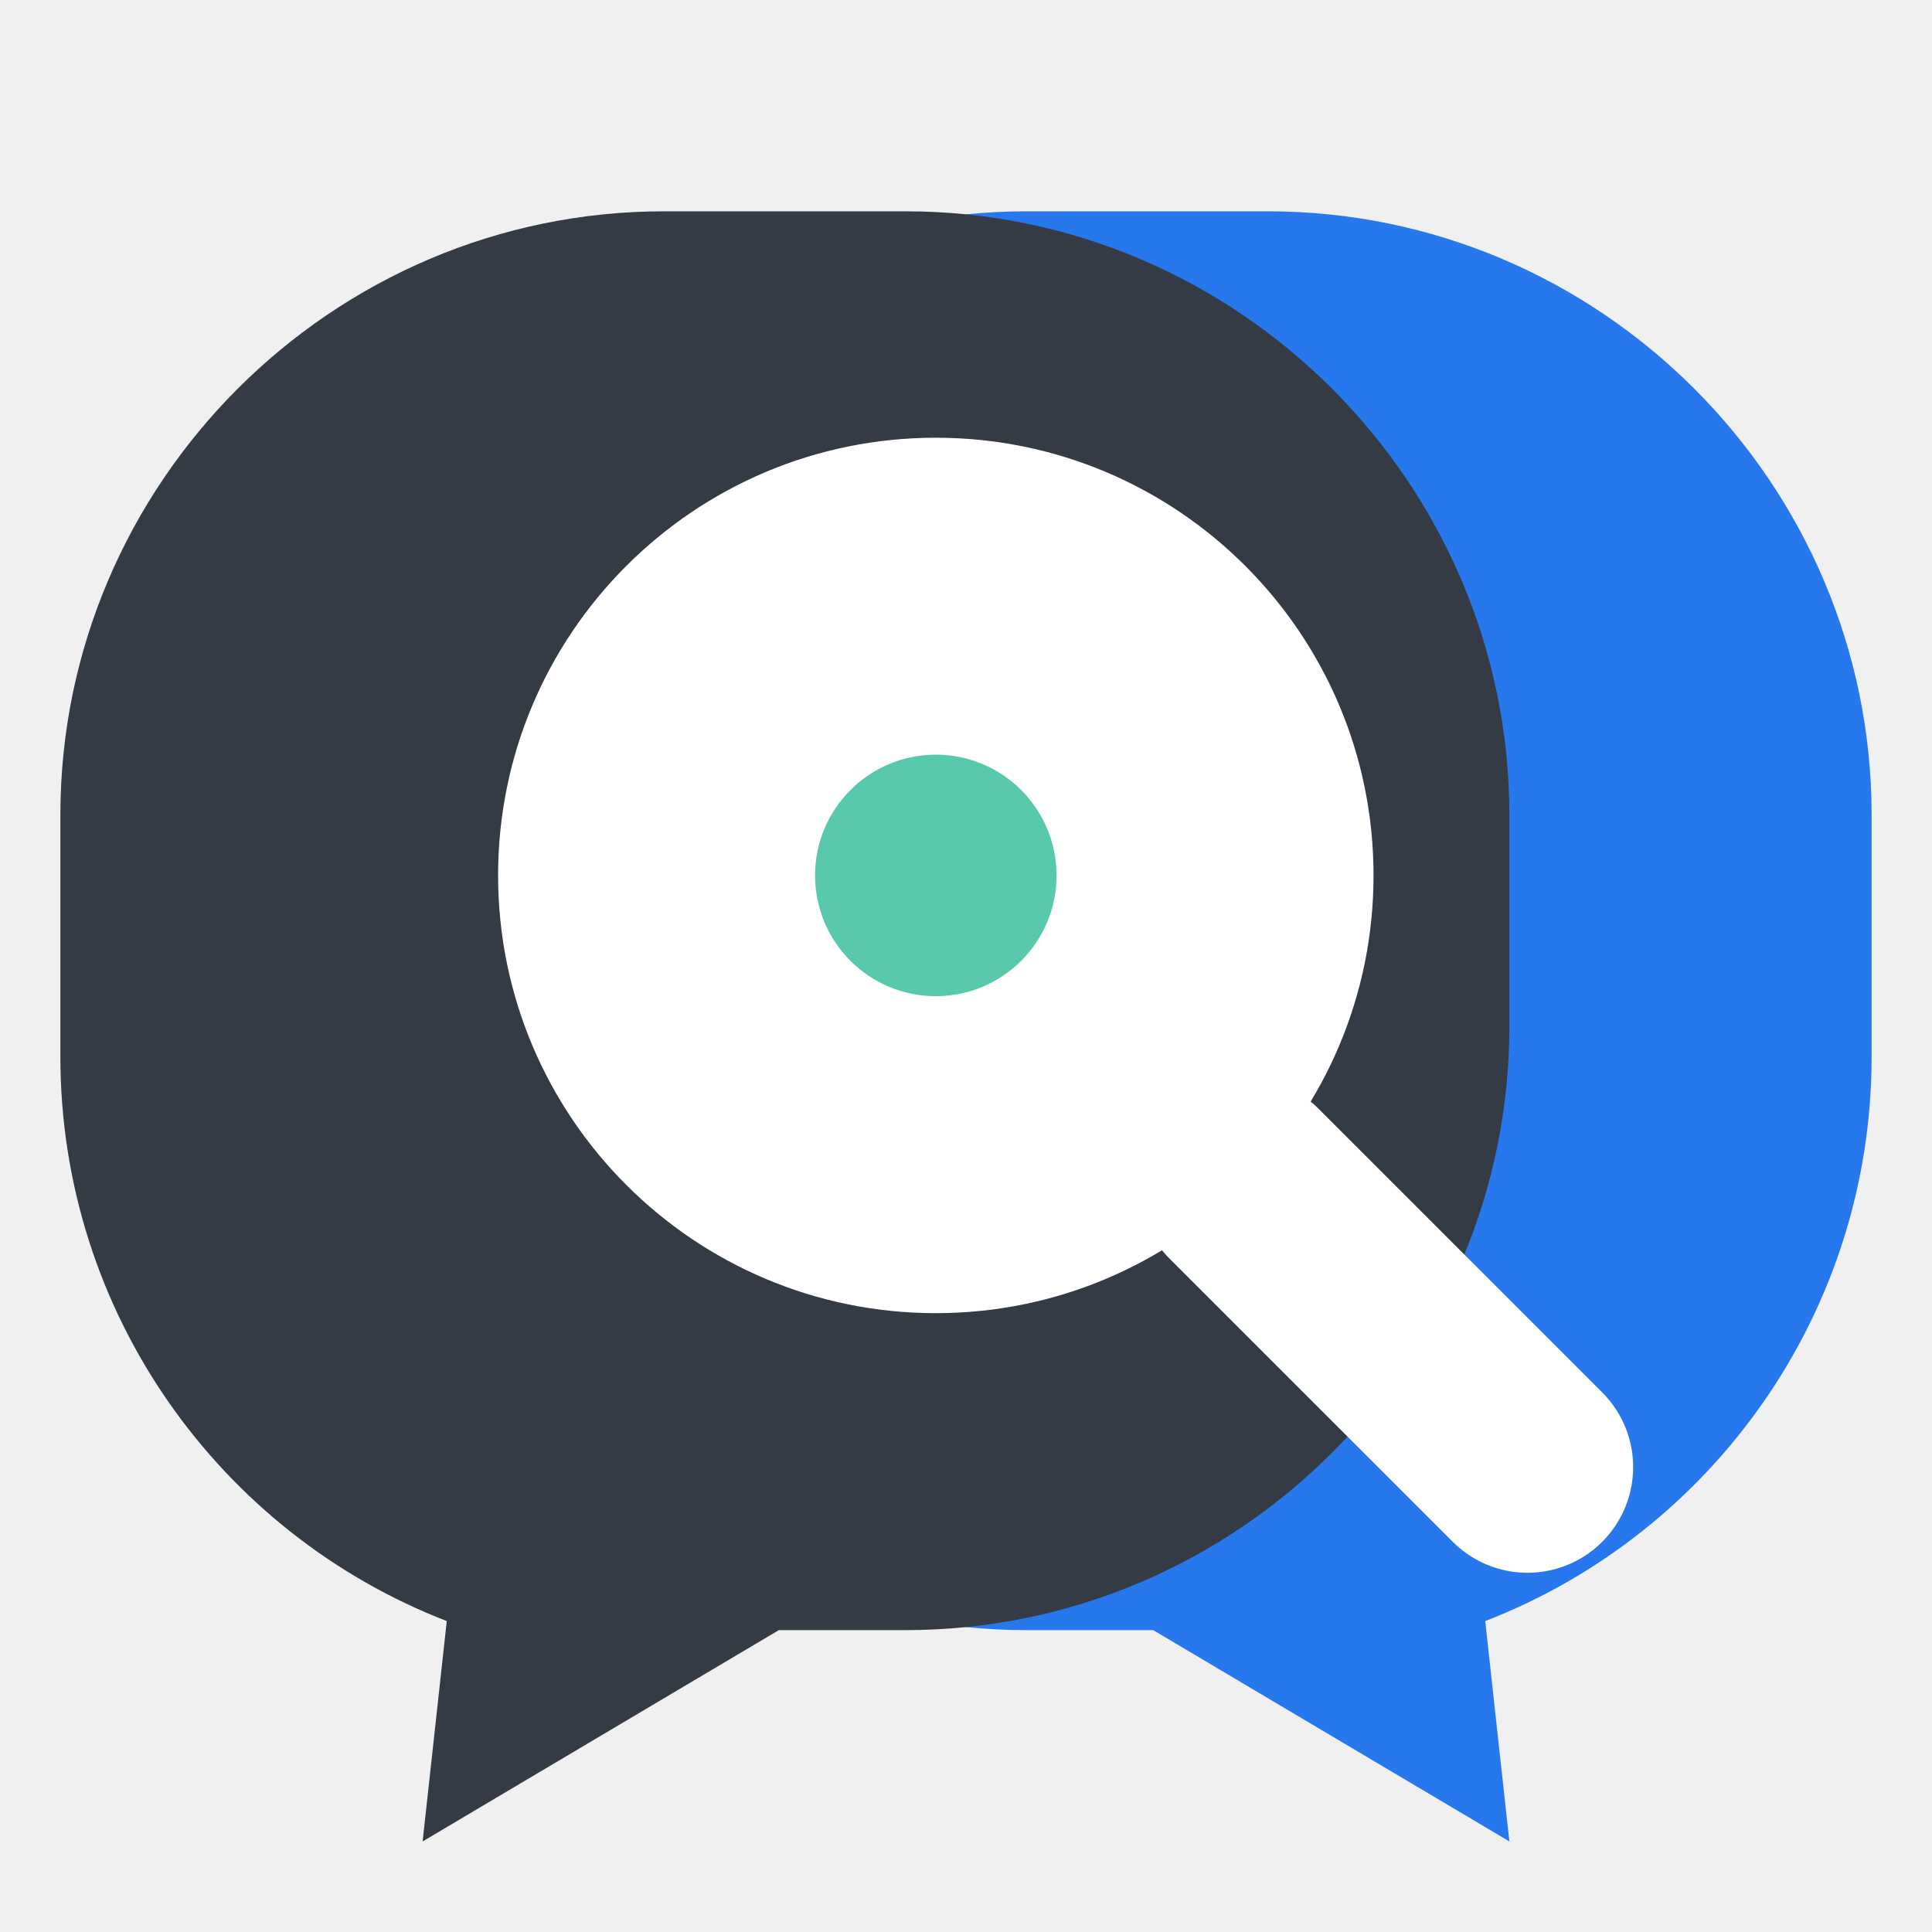
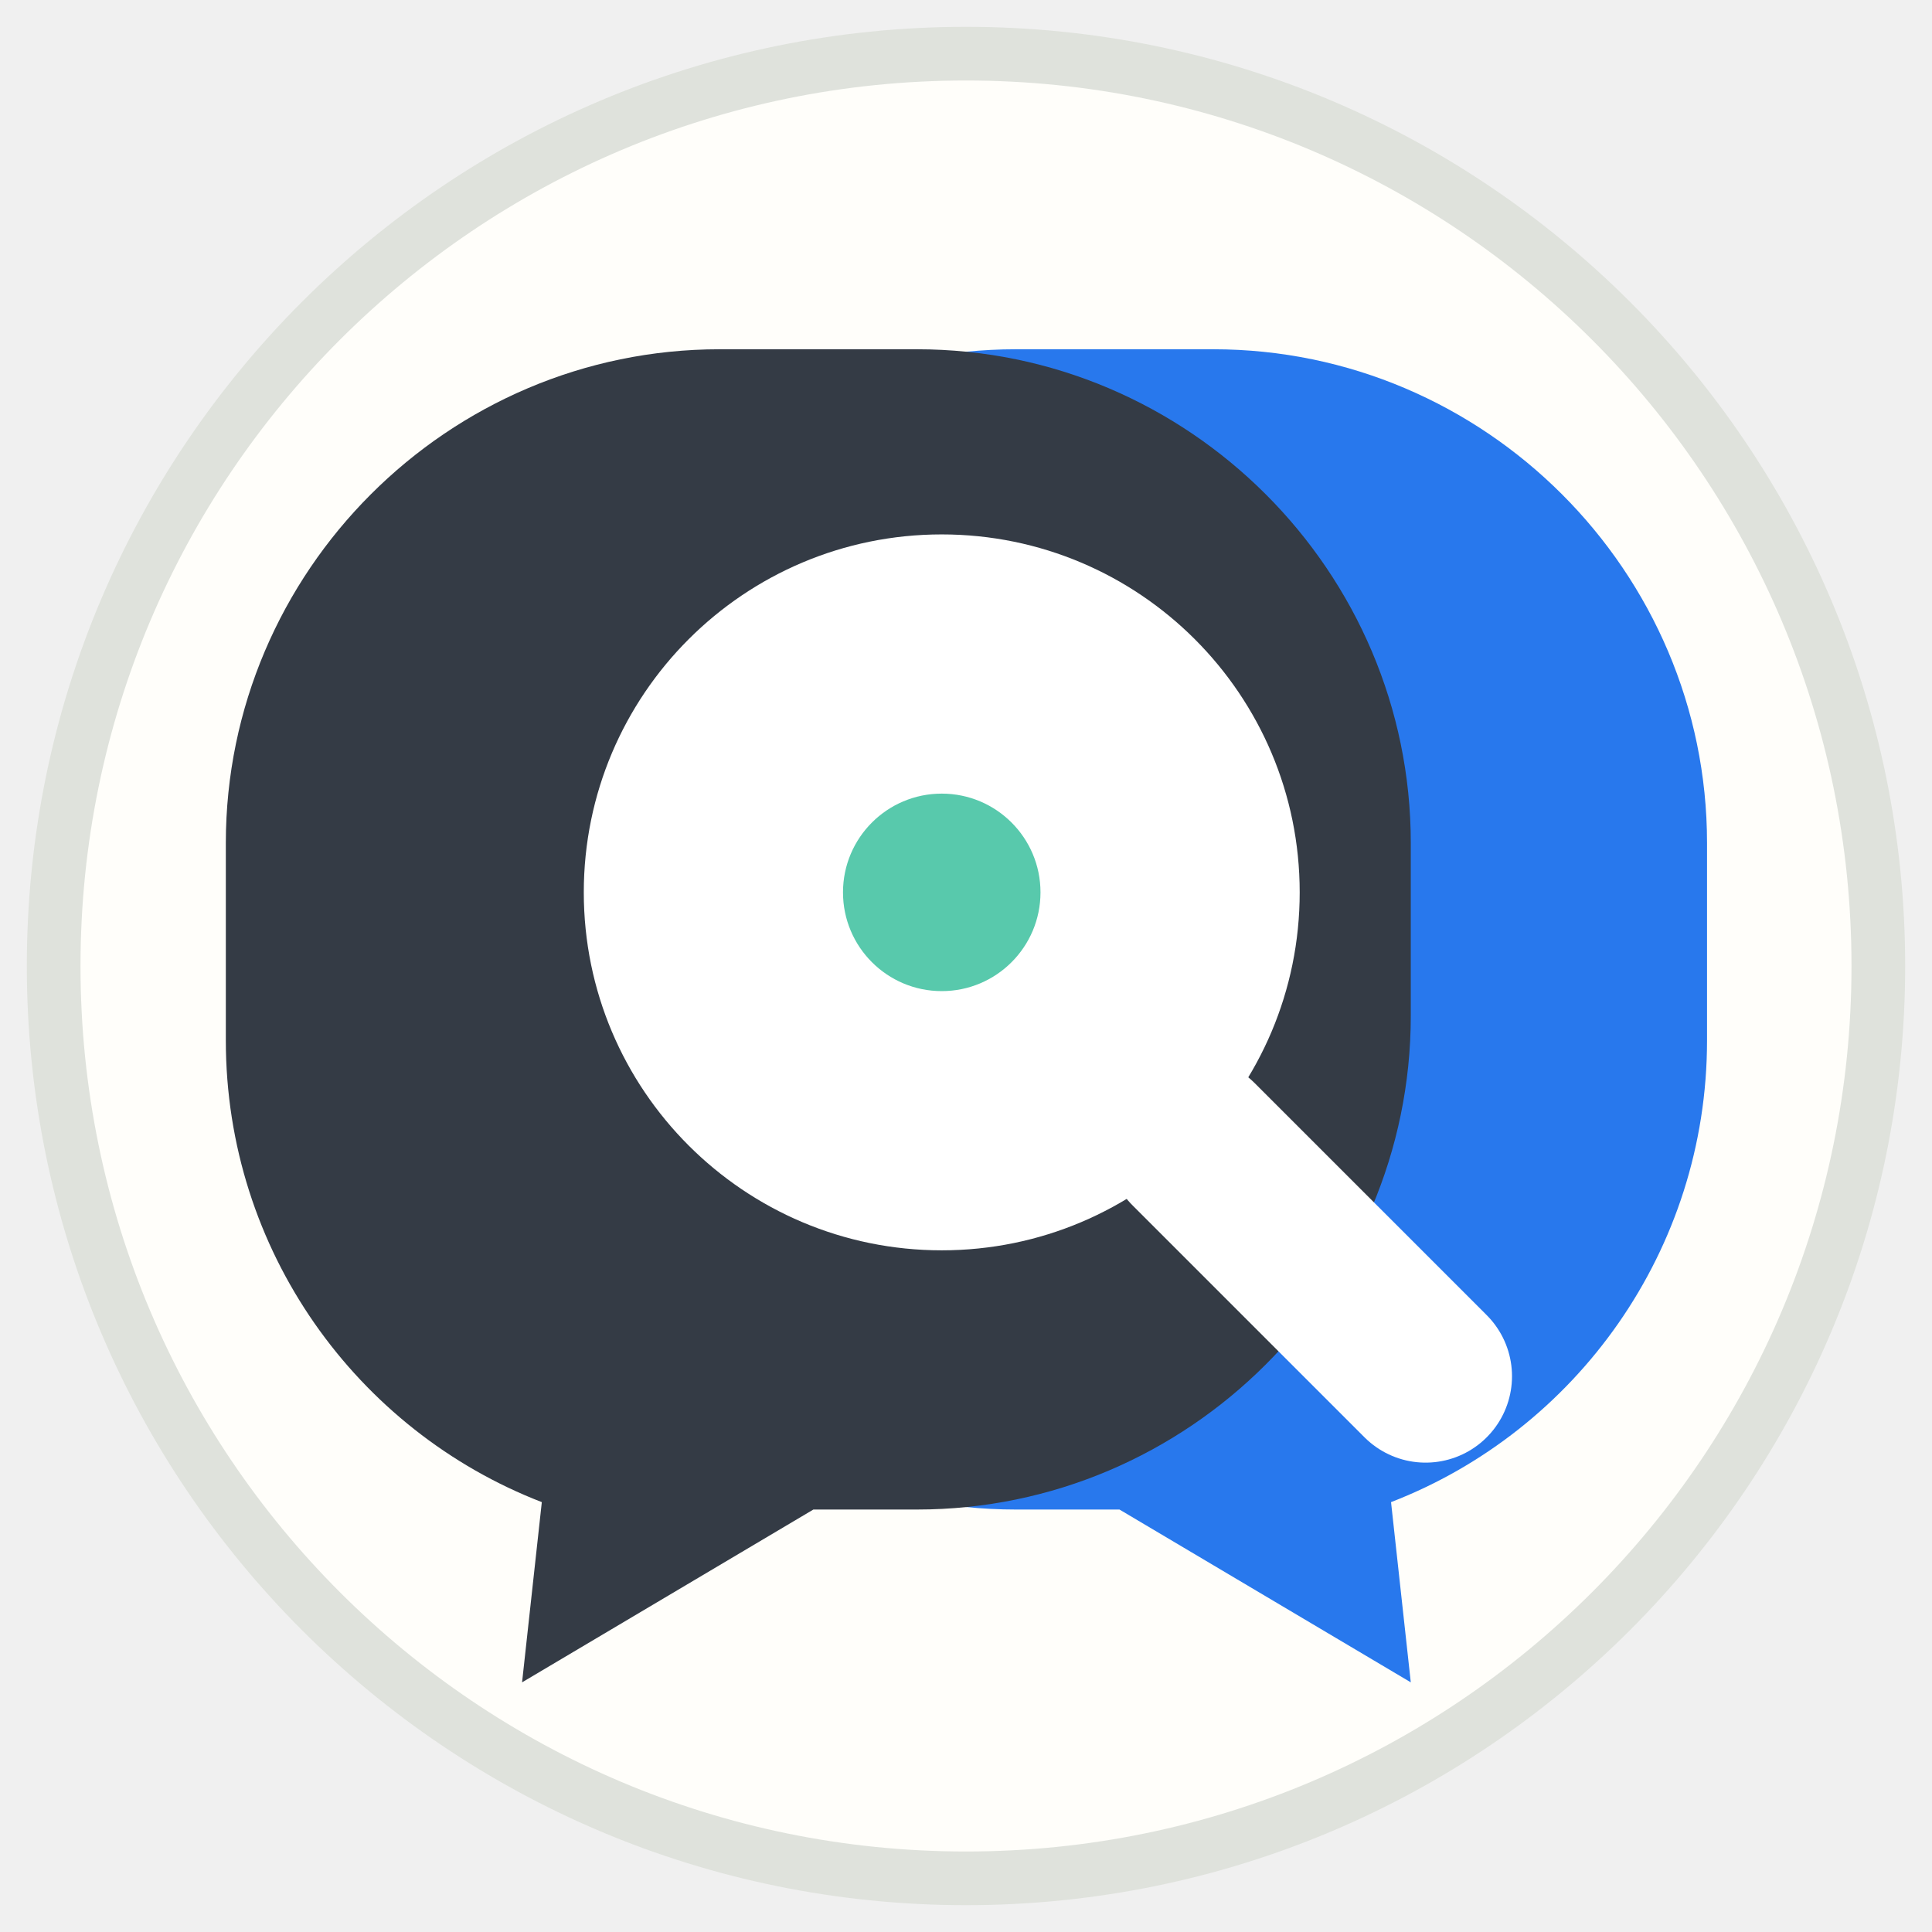
- <svg xmlns="http://www.w3.org/2000/svg" viewBox="0 0 64 64" role="img" aria-label="Lexi酱">
-   <path d="M34 7h8c11 0 20 9 20 20v8c0 8.5-5.3 15.8-12.8 18.7L50 61l-11.8-7H34c-11 0-20-9-20-20v-7C14 16 23 7 34 7Z" fill="#2878ed" />
-   <path d="M22 7h8c11 0 20 9 20 20v7c0 11-9 20-20 20h-4.2L14 61l.8-7.3C7.3 50.8 2 43.5 2 35v-8C2 16 11 7 22 7Z" fill="#343b45" />
-   <circle cx="31" cy="29" r="14.5" fill="#fff" />
-   <path d="m41.2 39.2 9.4 9.4" fill="none" stroke="#fff" stroke-width="7" stroke-linecap="round" />
-   <circle cx="31" cy="29" r="4" fill="#58c9ac" />
+ <svg xmlns="http://www.w3.org/2000/svg" viewBox="0 0 72 72" role="img" aria-label="Lexi酱">
+   <style>.plate{fill:#fffefa;stroke:#dfe2dc}@media(prefers-color-scheme:dark){.plate{fill:#292d25;stroke:#454b40}}</style>
+   <circle class="plate" cx="36" cy="36" r="34" stroke-width="2" />
+   <g transform="translate(4 4) scale(.92) translate(2.8 2.8)">
+     <path d="M34 7h8c11 0 20 9 20 20v8c0 8.5-5.3 15.8-12.8 18.7L50 61l-11.8-7H34c-11 0-20-9-20-20v-7C14 16 23 7 34 7Z" fill="#2878ed" />
+     <path d="M22 7h8c11 0 20 9 20 20v7c0 11-9 20-20 20h-4.2L14 61l.8-7.3C7.3 50.8 2 43.5 2 35v-8C2 16 11 7 22 7Z" fill="#343b45" />
+     <circle cx="31" cy="29" r="14.5" fill="#fff" />
+     <path d="m41.2 39.2 9.4 9.4" fill="none" stroke="#fff" stroke-width="7" stroke-linecap="round" />
+     <circle cx="31" cy="29" r="4" fill="#58c9ac" />
+   </g>
</svg>
